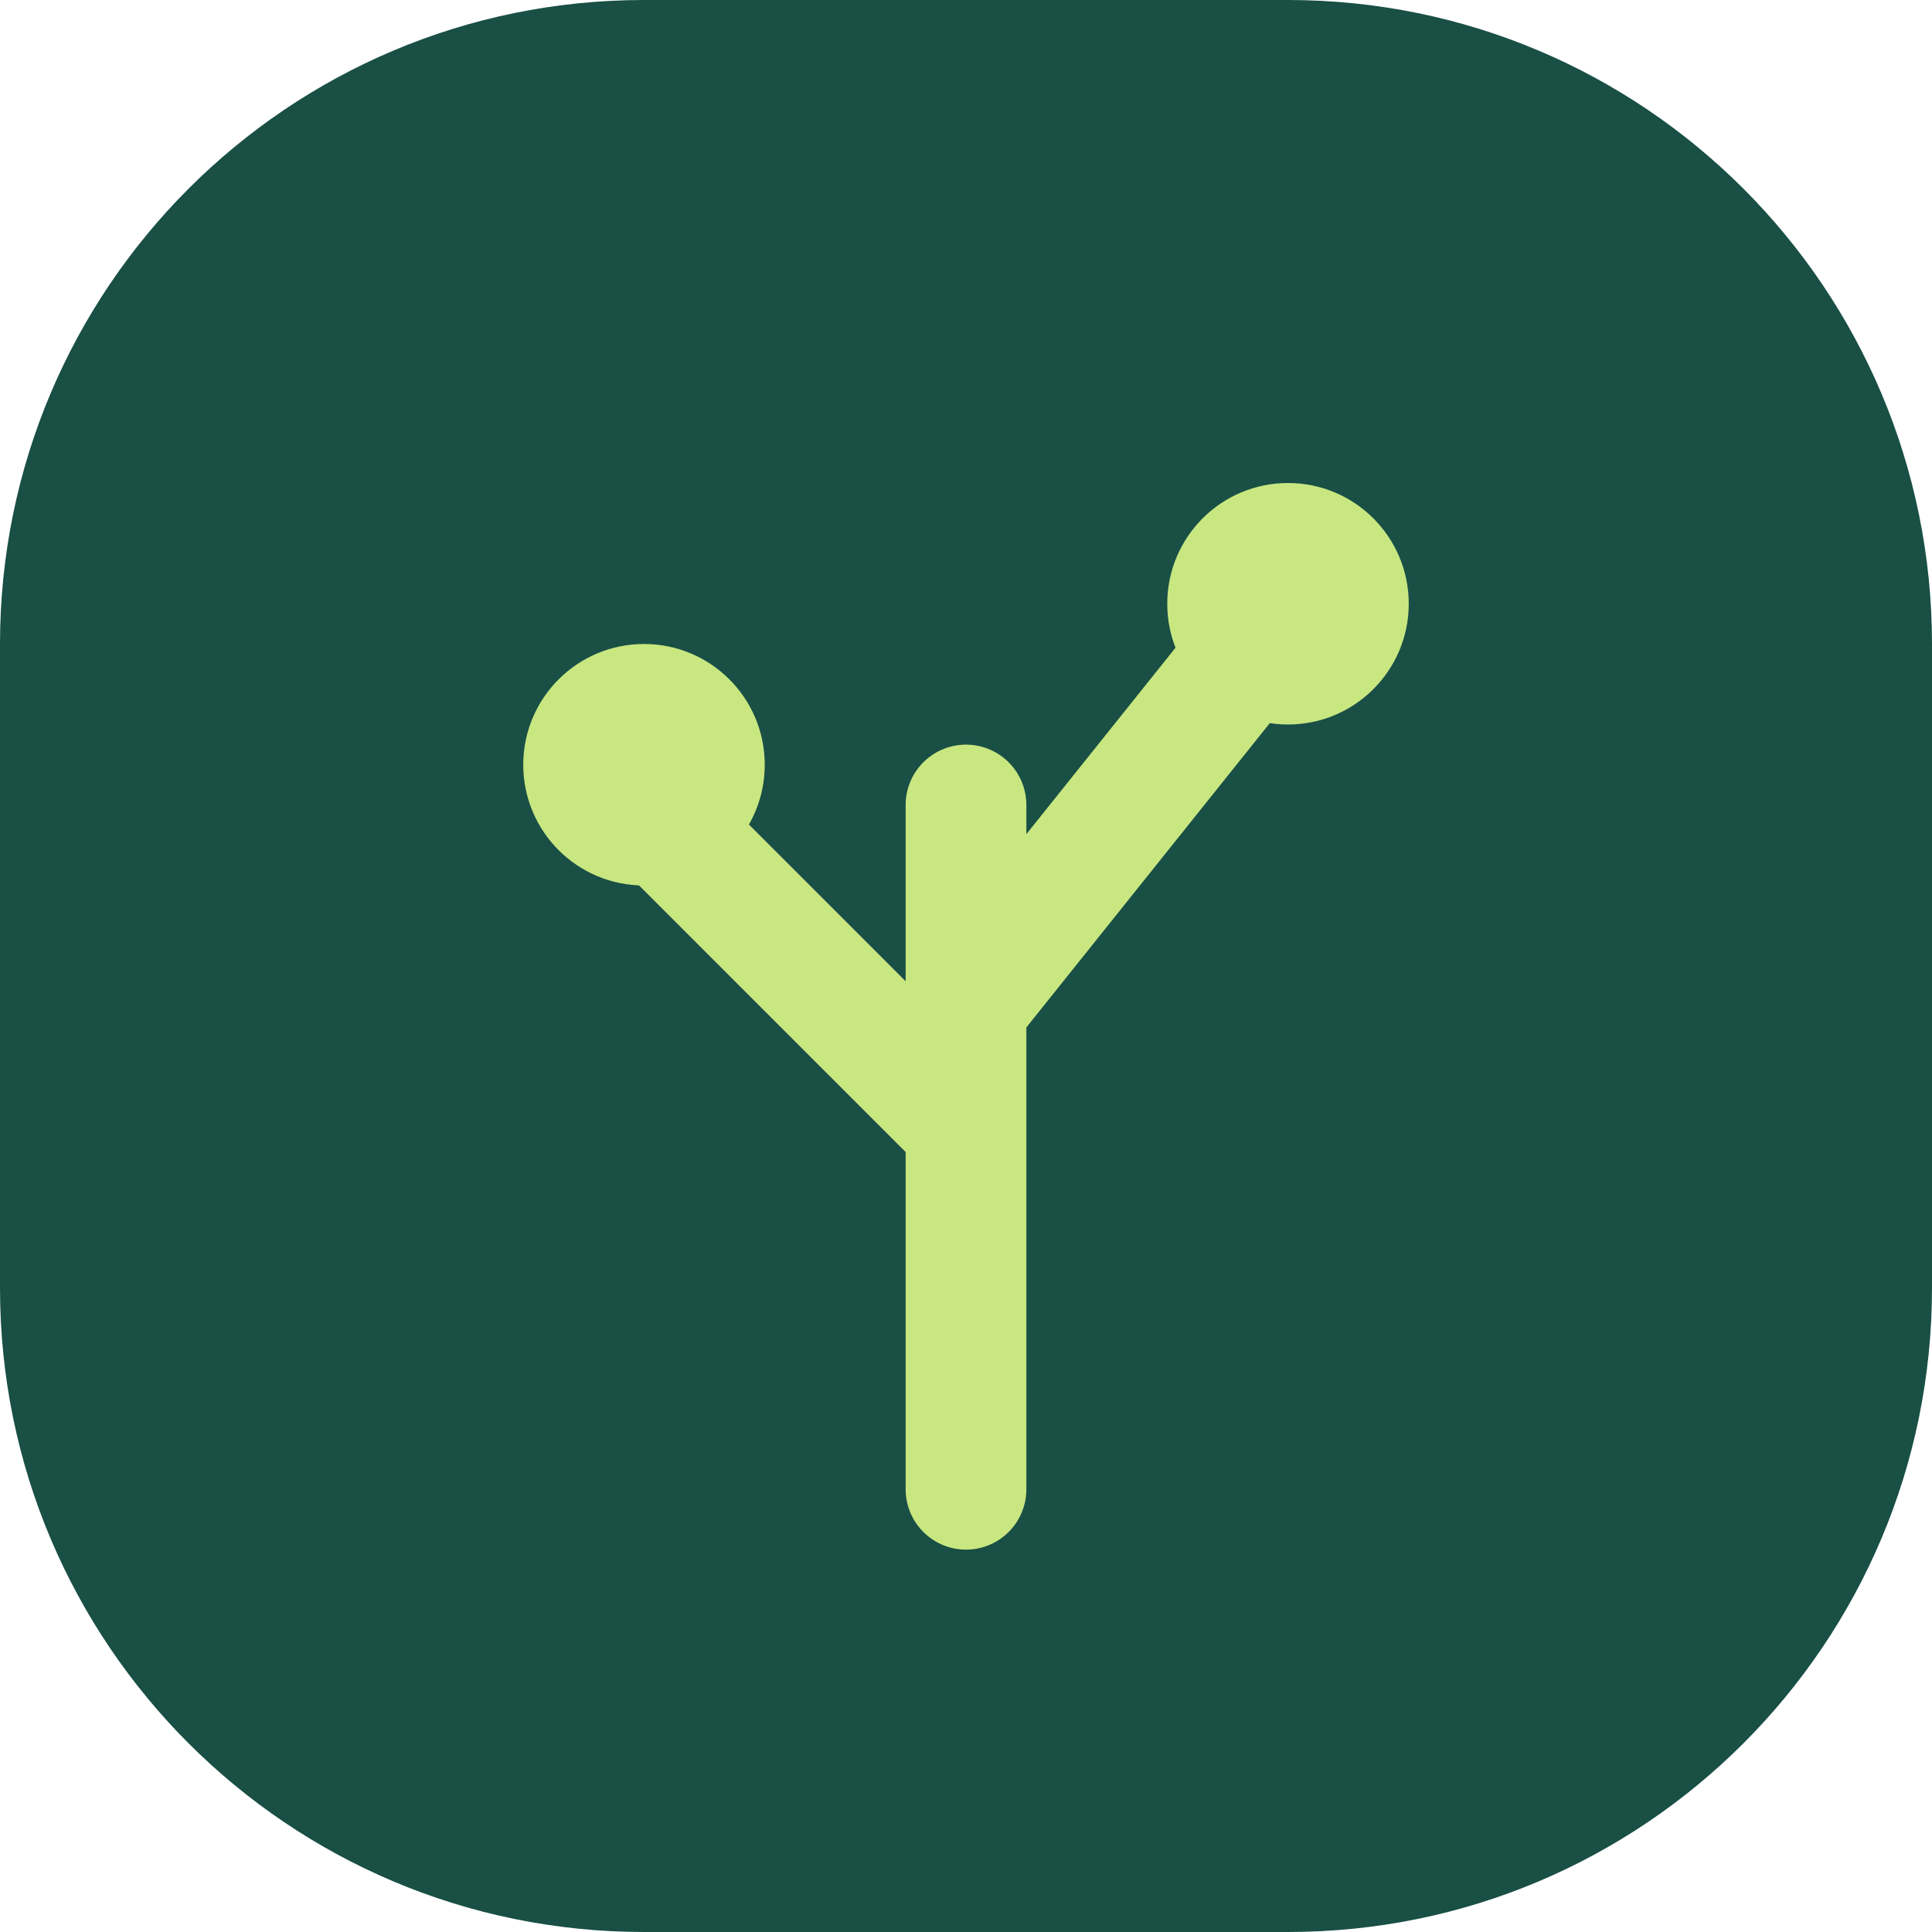
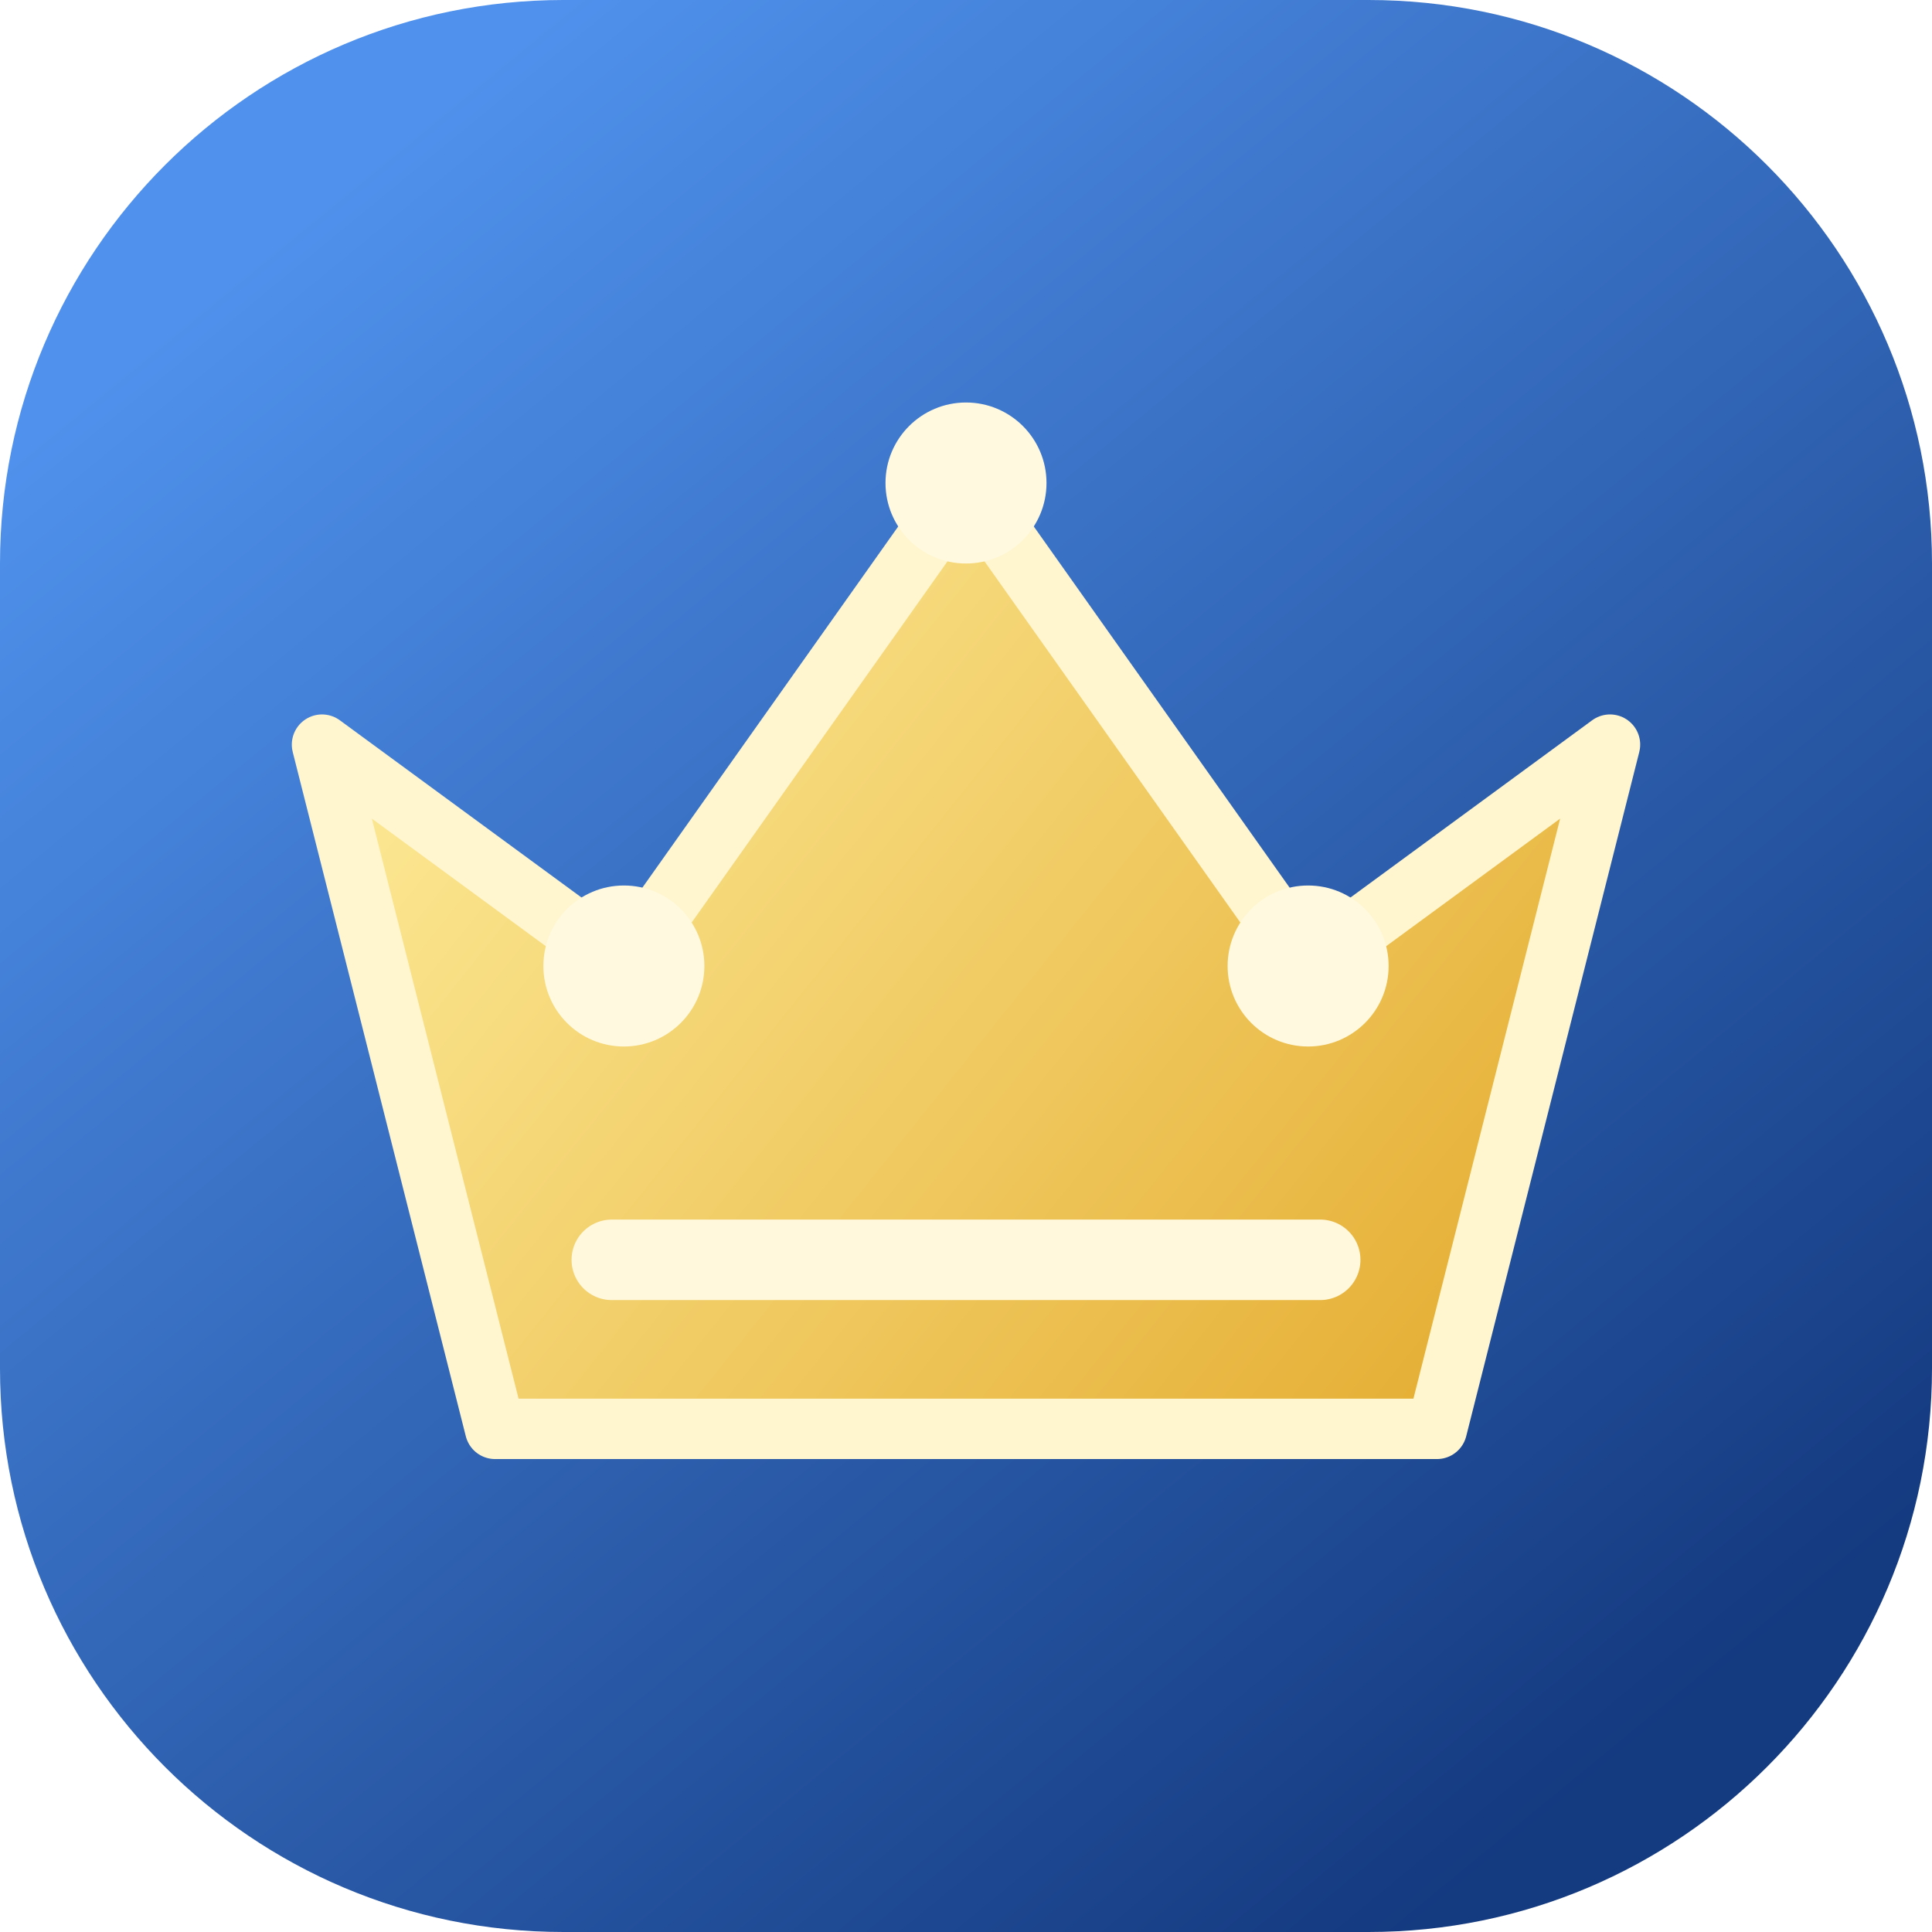
<svg xmlns="http://www.w3.org/2000/svg" viewBox="0 0 48 48">
-   <rect width="48" height="48" rx="16" fill="#194f45" />
-   <path d="M24 37V20m0 8-8-8m8 5 8-10" fill="none" stroke="#c8e780" stroke-linecap="round" stroke-width="3" />
-   <circle cx="16" cy="19" r="3" fill="#c8e780" />
-   <circle cx="32" cy="15" r="3" fill="#c8e780" />
+   <defs>
+     <linearGradient id="shield" x1="8" y1="5" x2="40" y2="44" gradientUnits="userSpaceOnUse">
+       <stop stop-color="#4f91ec" />
+       <stop offset="1" stop-color="#143a80" />
+     </linearGradient>
+     <linearGradient id="gold" x1="9" y1="12" x2="39" y2="36" gradientUnits="userSpaceOnUse">
+       <stop stop-color="#fff0a1" />
+       <stop offset="1" stop-color="#e3a92b" />
+     </linearGradient>
+   </defs>
+   <rect width="48" height="48" rx="14" fill="url(#shield)" />
+   <path d="M8 18.5 15.5 24l8.5-12 8.5 12 7.5-5.5-4.3 17H12.3L8 18.5Z" fill="url(#gold)" stroke="#fff6d0" stroke-linejoin="round" stroke-width="1.5" />
+   <path d="M15.2 31.3h17.6" stroke="#fff8dc" stroke-linecap="round" stroke-width="2" />
+   <circle cx="15.5" cy="24" r="2" fill="#fff9df" />
+   <circle cx="24" cy="12" r="2" fill="#fff9df" />
+   <circle cx="32.5" cy="24" r="2" fill="#fff9df" />
</svg>
